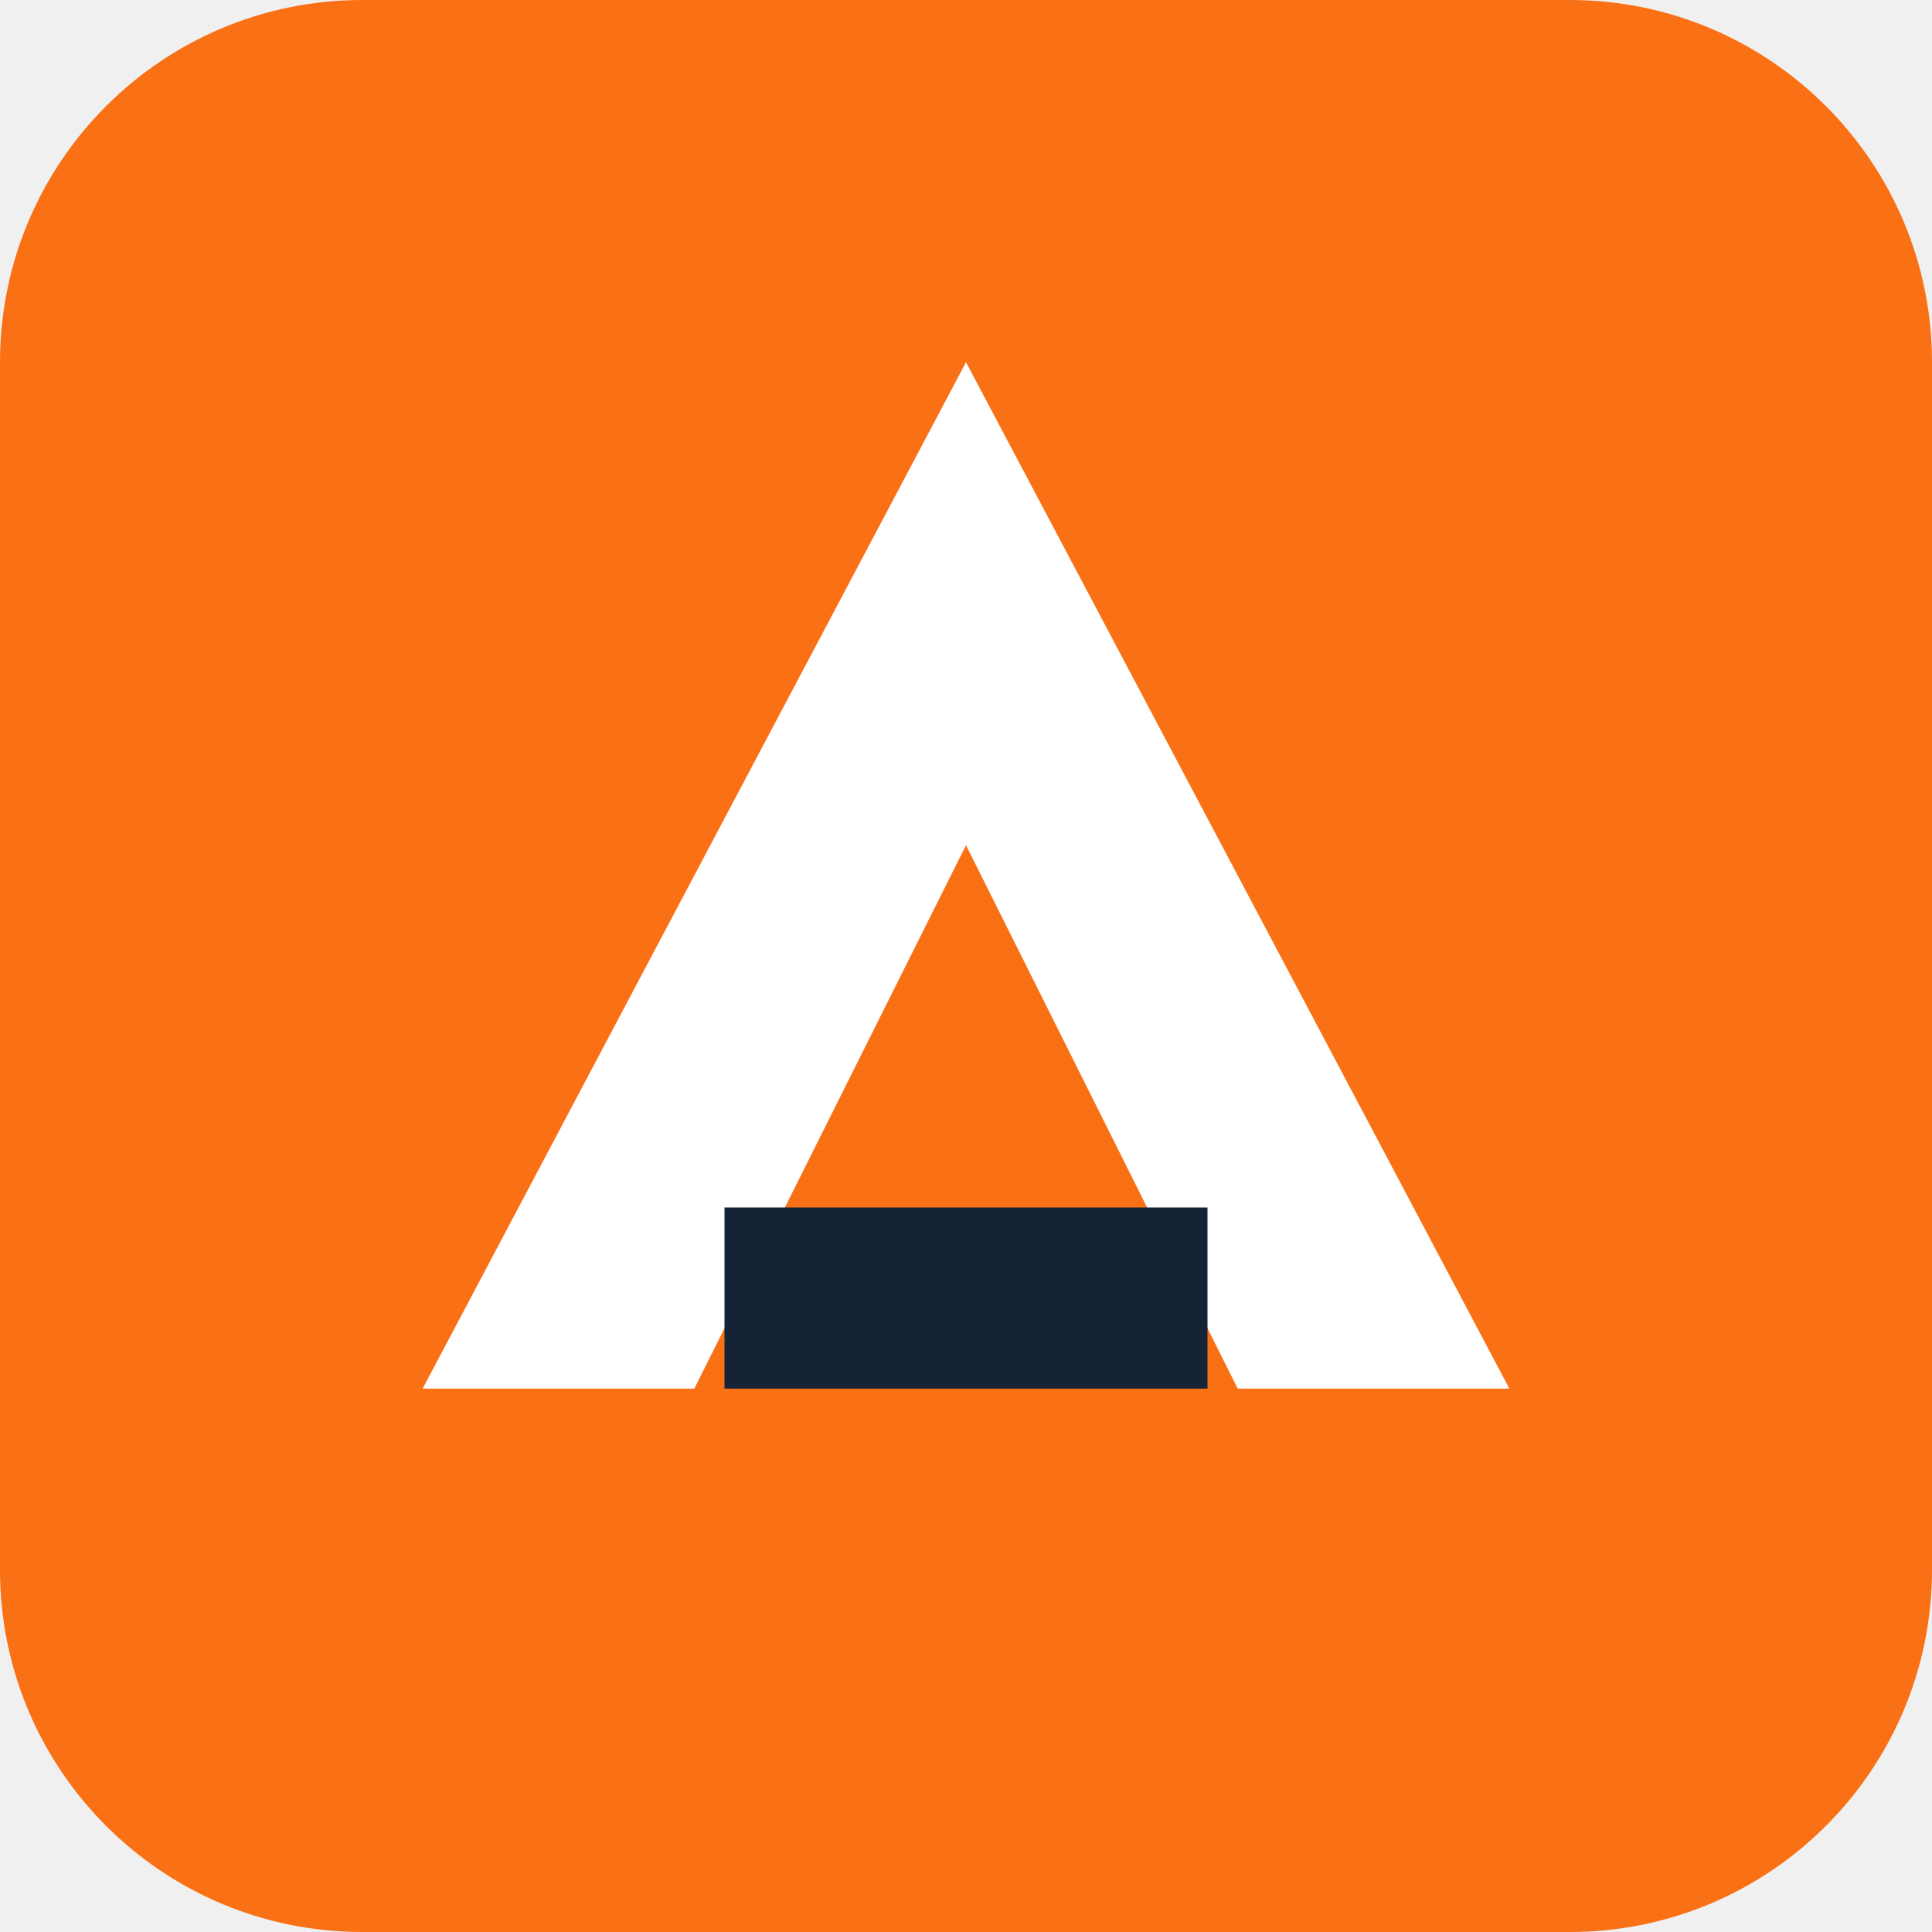
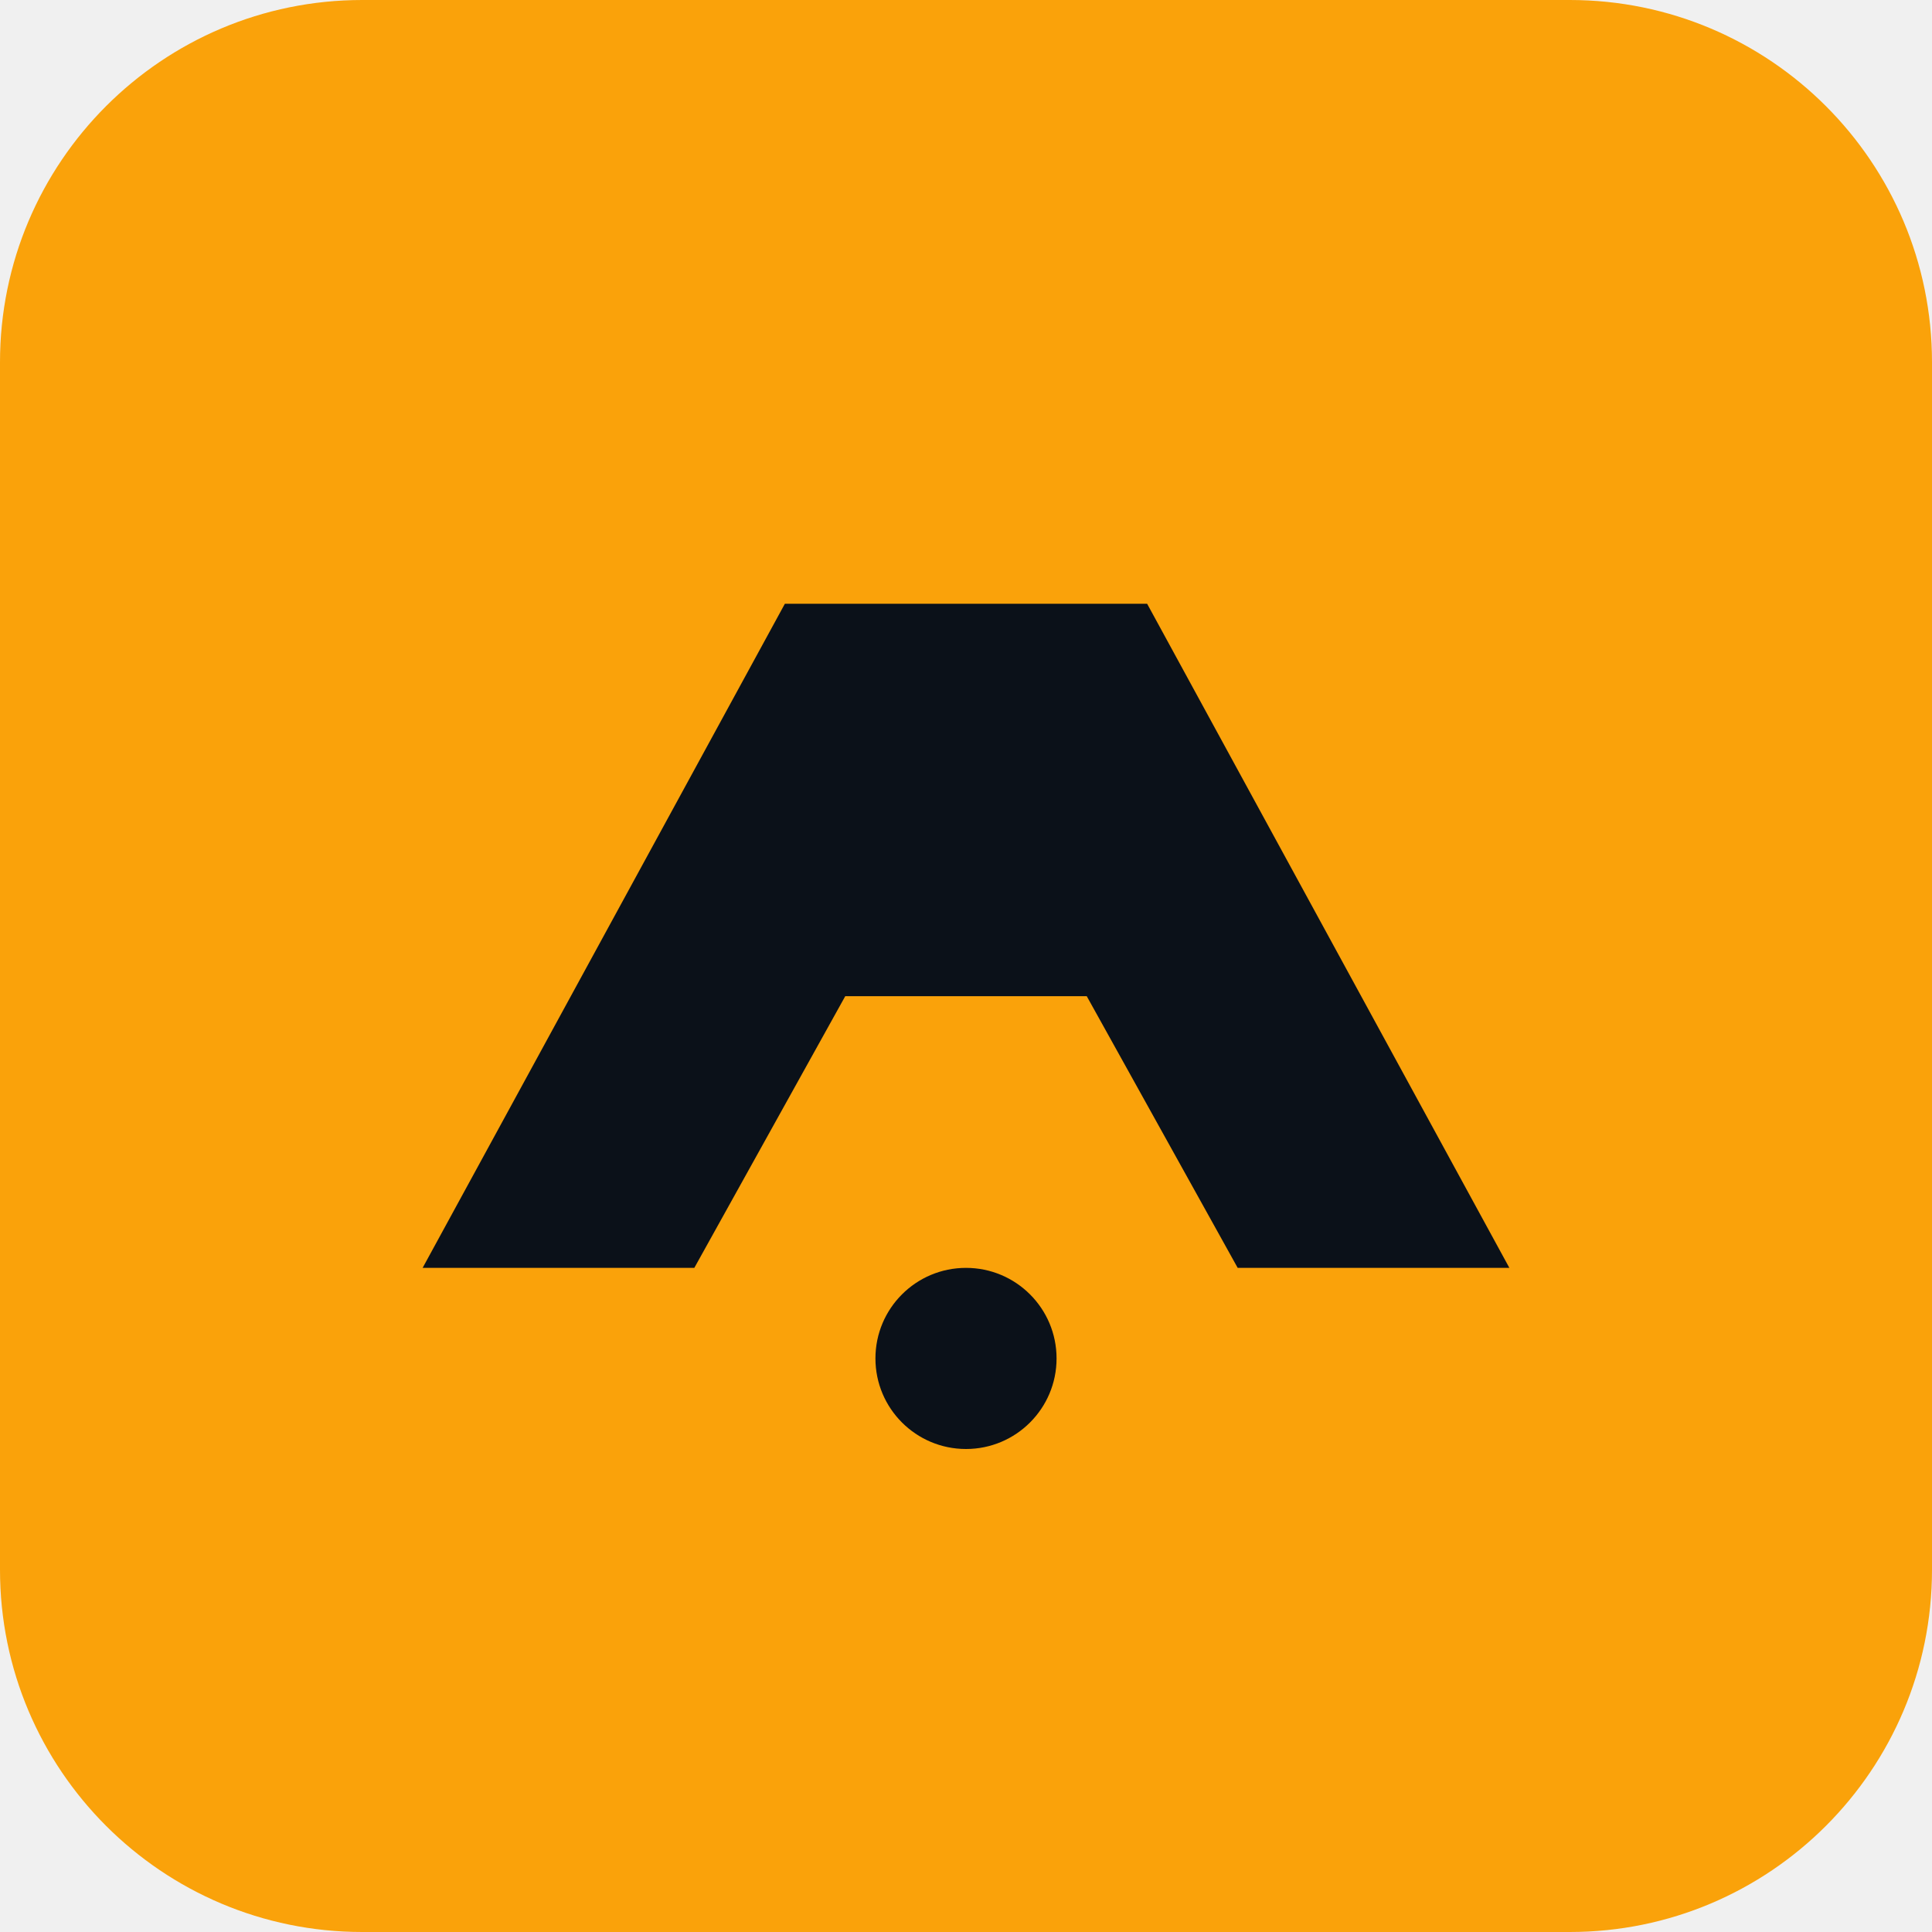
<svg xmlns="http://www.w3.org/2000/svg" viewBox="0 0 32 32">
-   <rect width="32" height="32" rx="6" fill="hsl(24, 95%, 53%)" />
-   <path d="M7 23L16 6L25 23H20.5L16 14L11.5 23H7Z" fill="white" />
-   <path d="M12 20H20V23H12V20Z" fill="hsl(215, 45%, 15%)" />
+   <rect width="32" height="32" rx="6" fill="hsl(38, 96%, 51%)" />
+   <path d="M7 21L13 10H19L25 21H20.5L18 16.5H14L11.5 21H7ZM15 13.5L16 11.5L17 13.5H15Z" fill="hsl(215, 40%, 7%)" />
+   <circle cx="16" cy="22.5" r="1.5" fill="hsl(215, 40%, 7%)" />
</svg>
